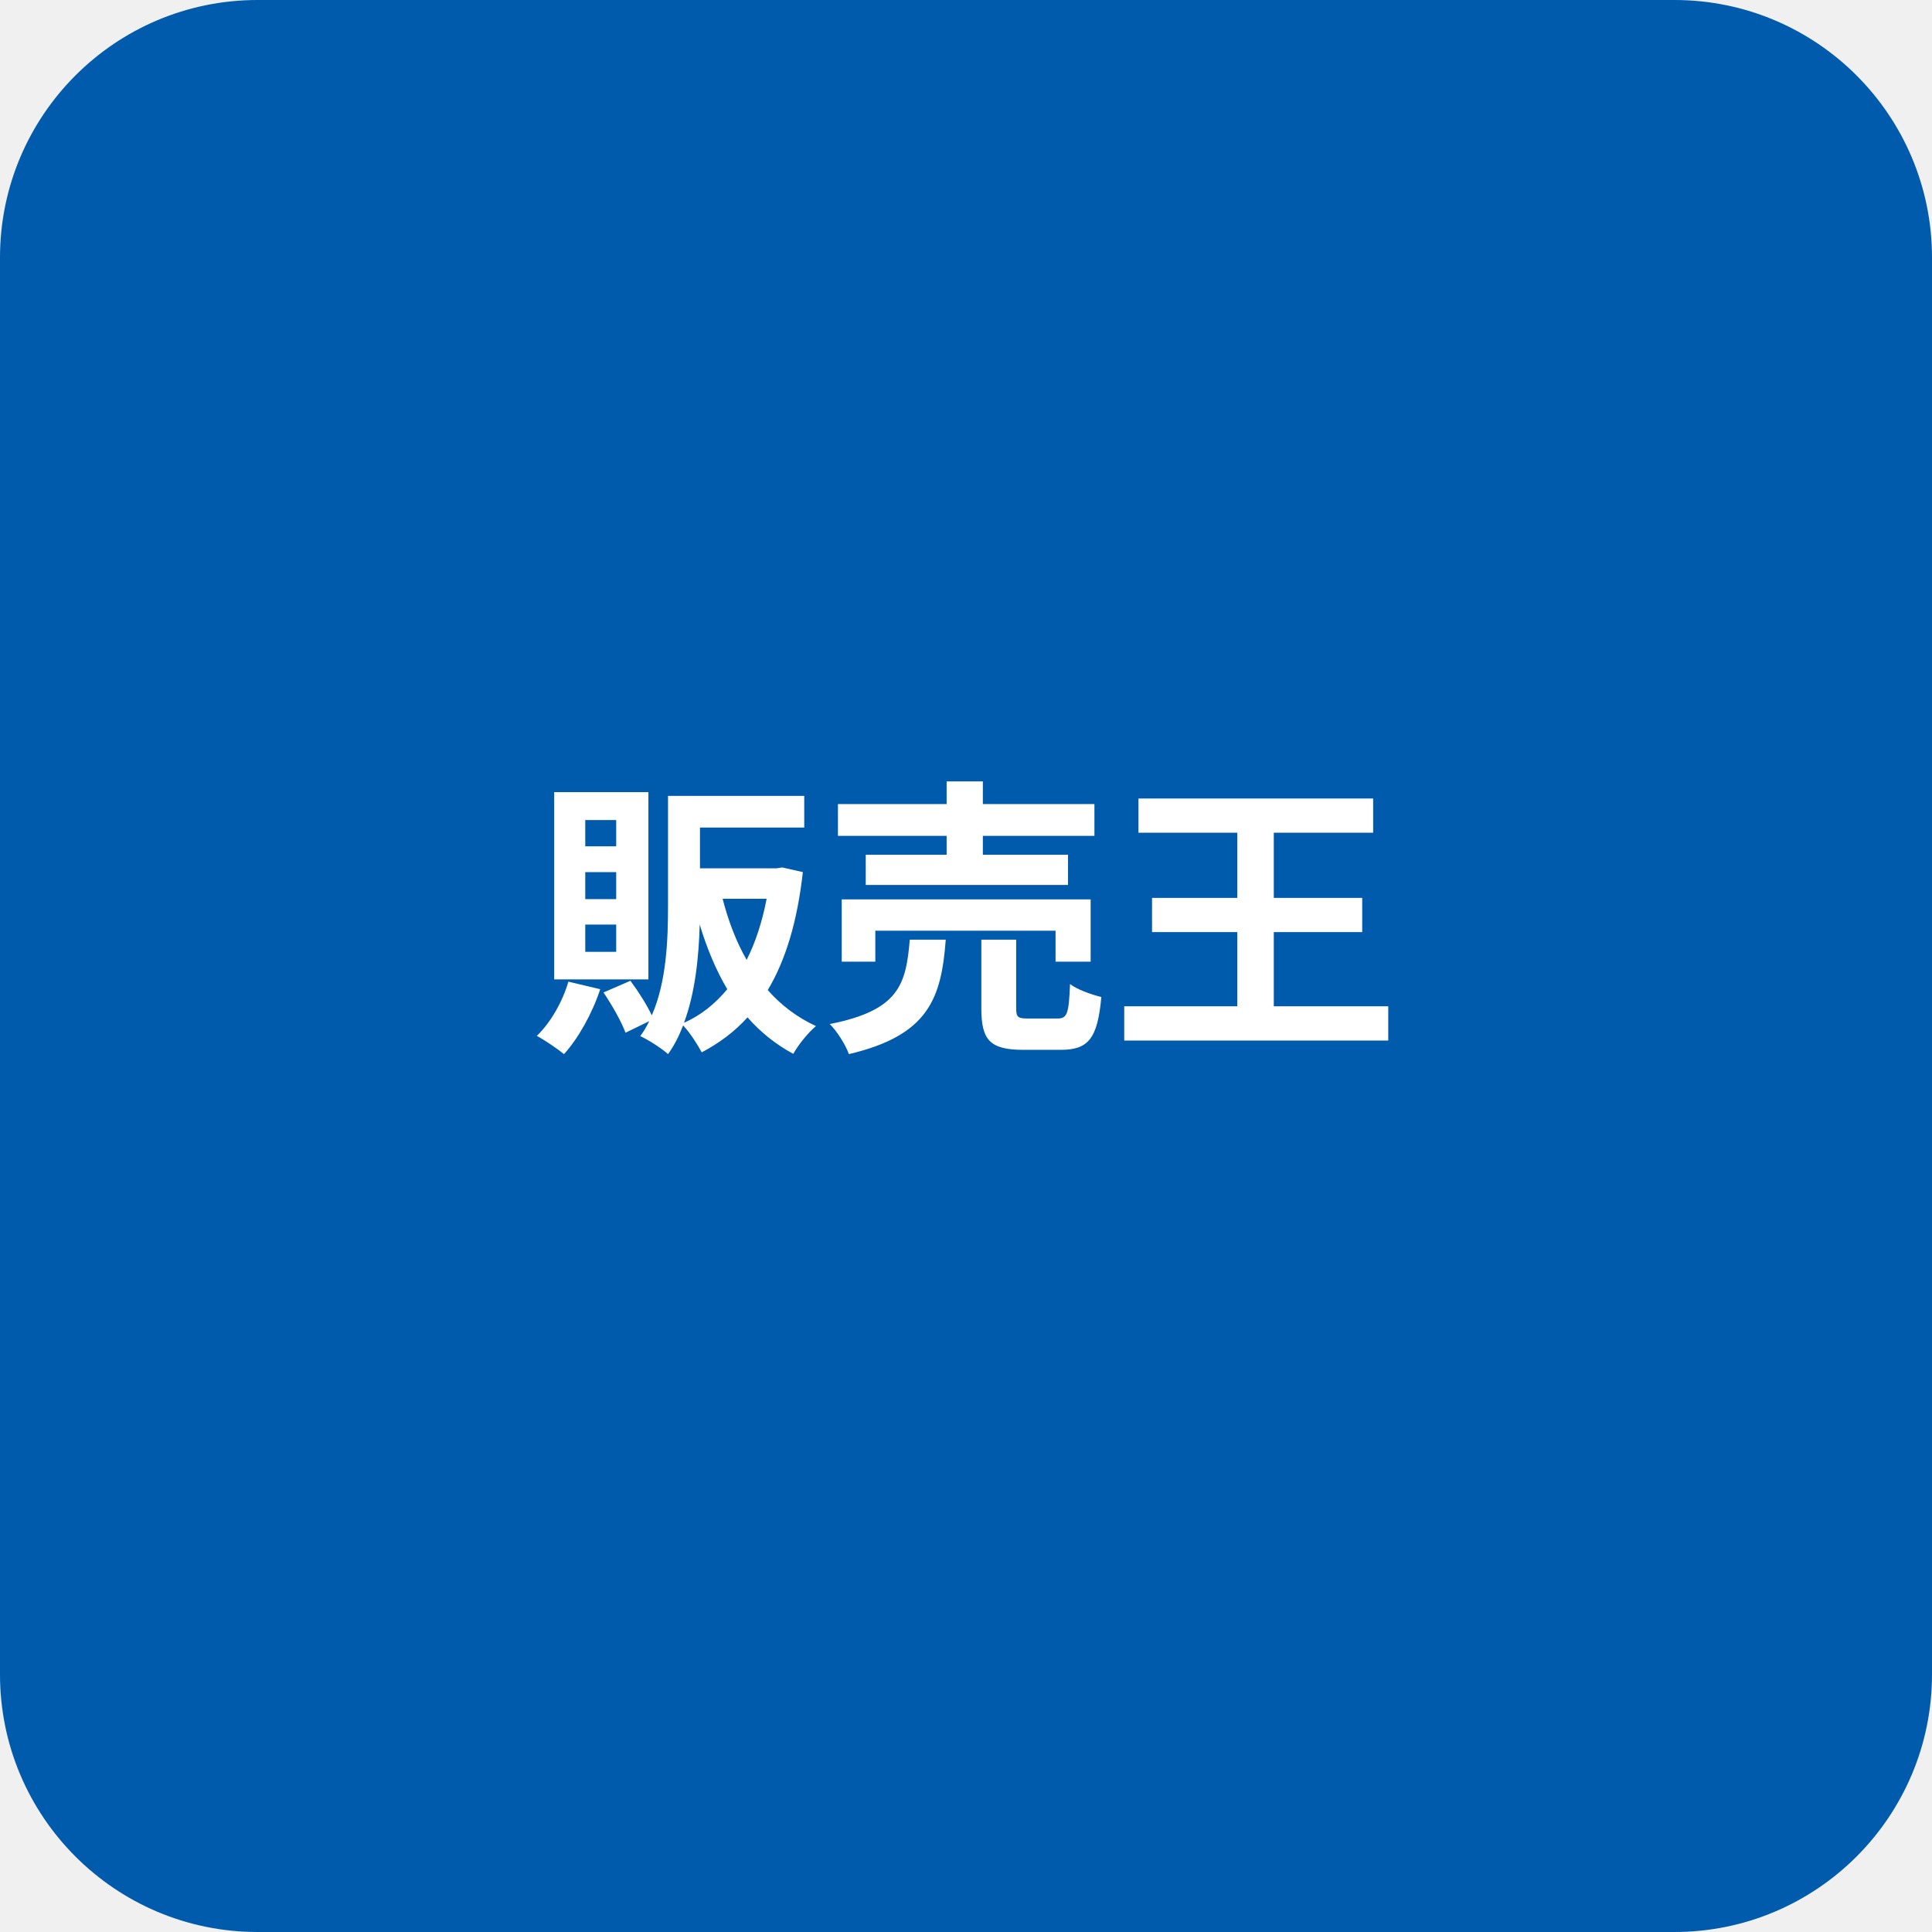
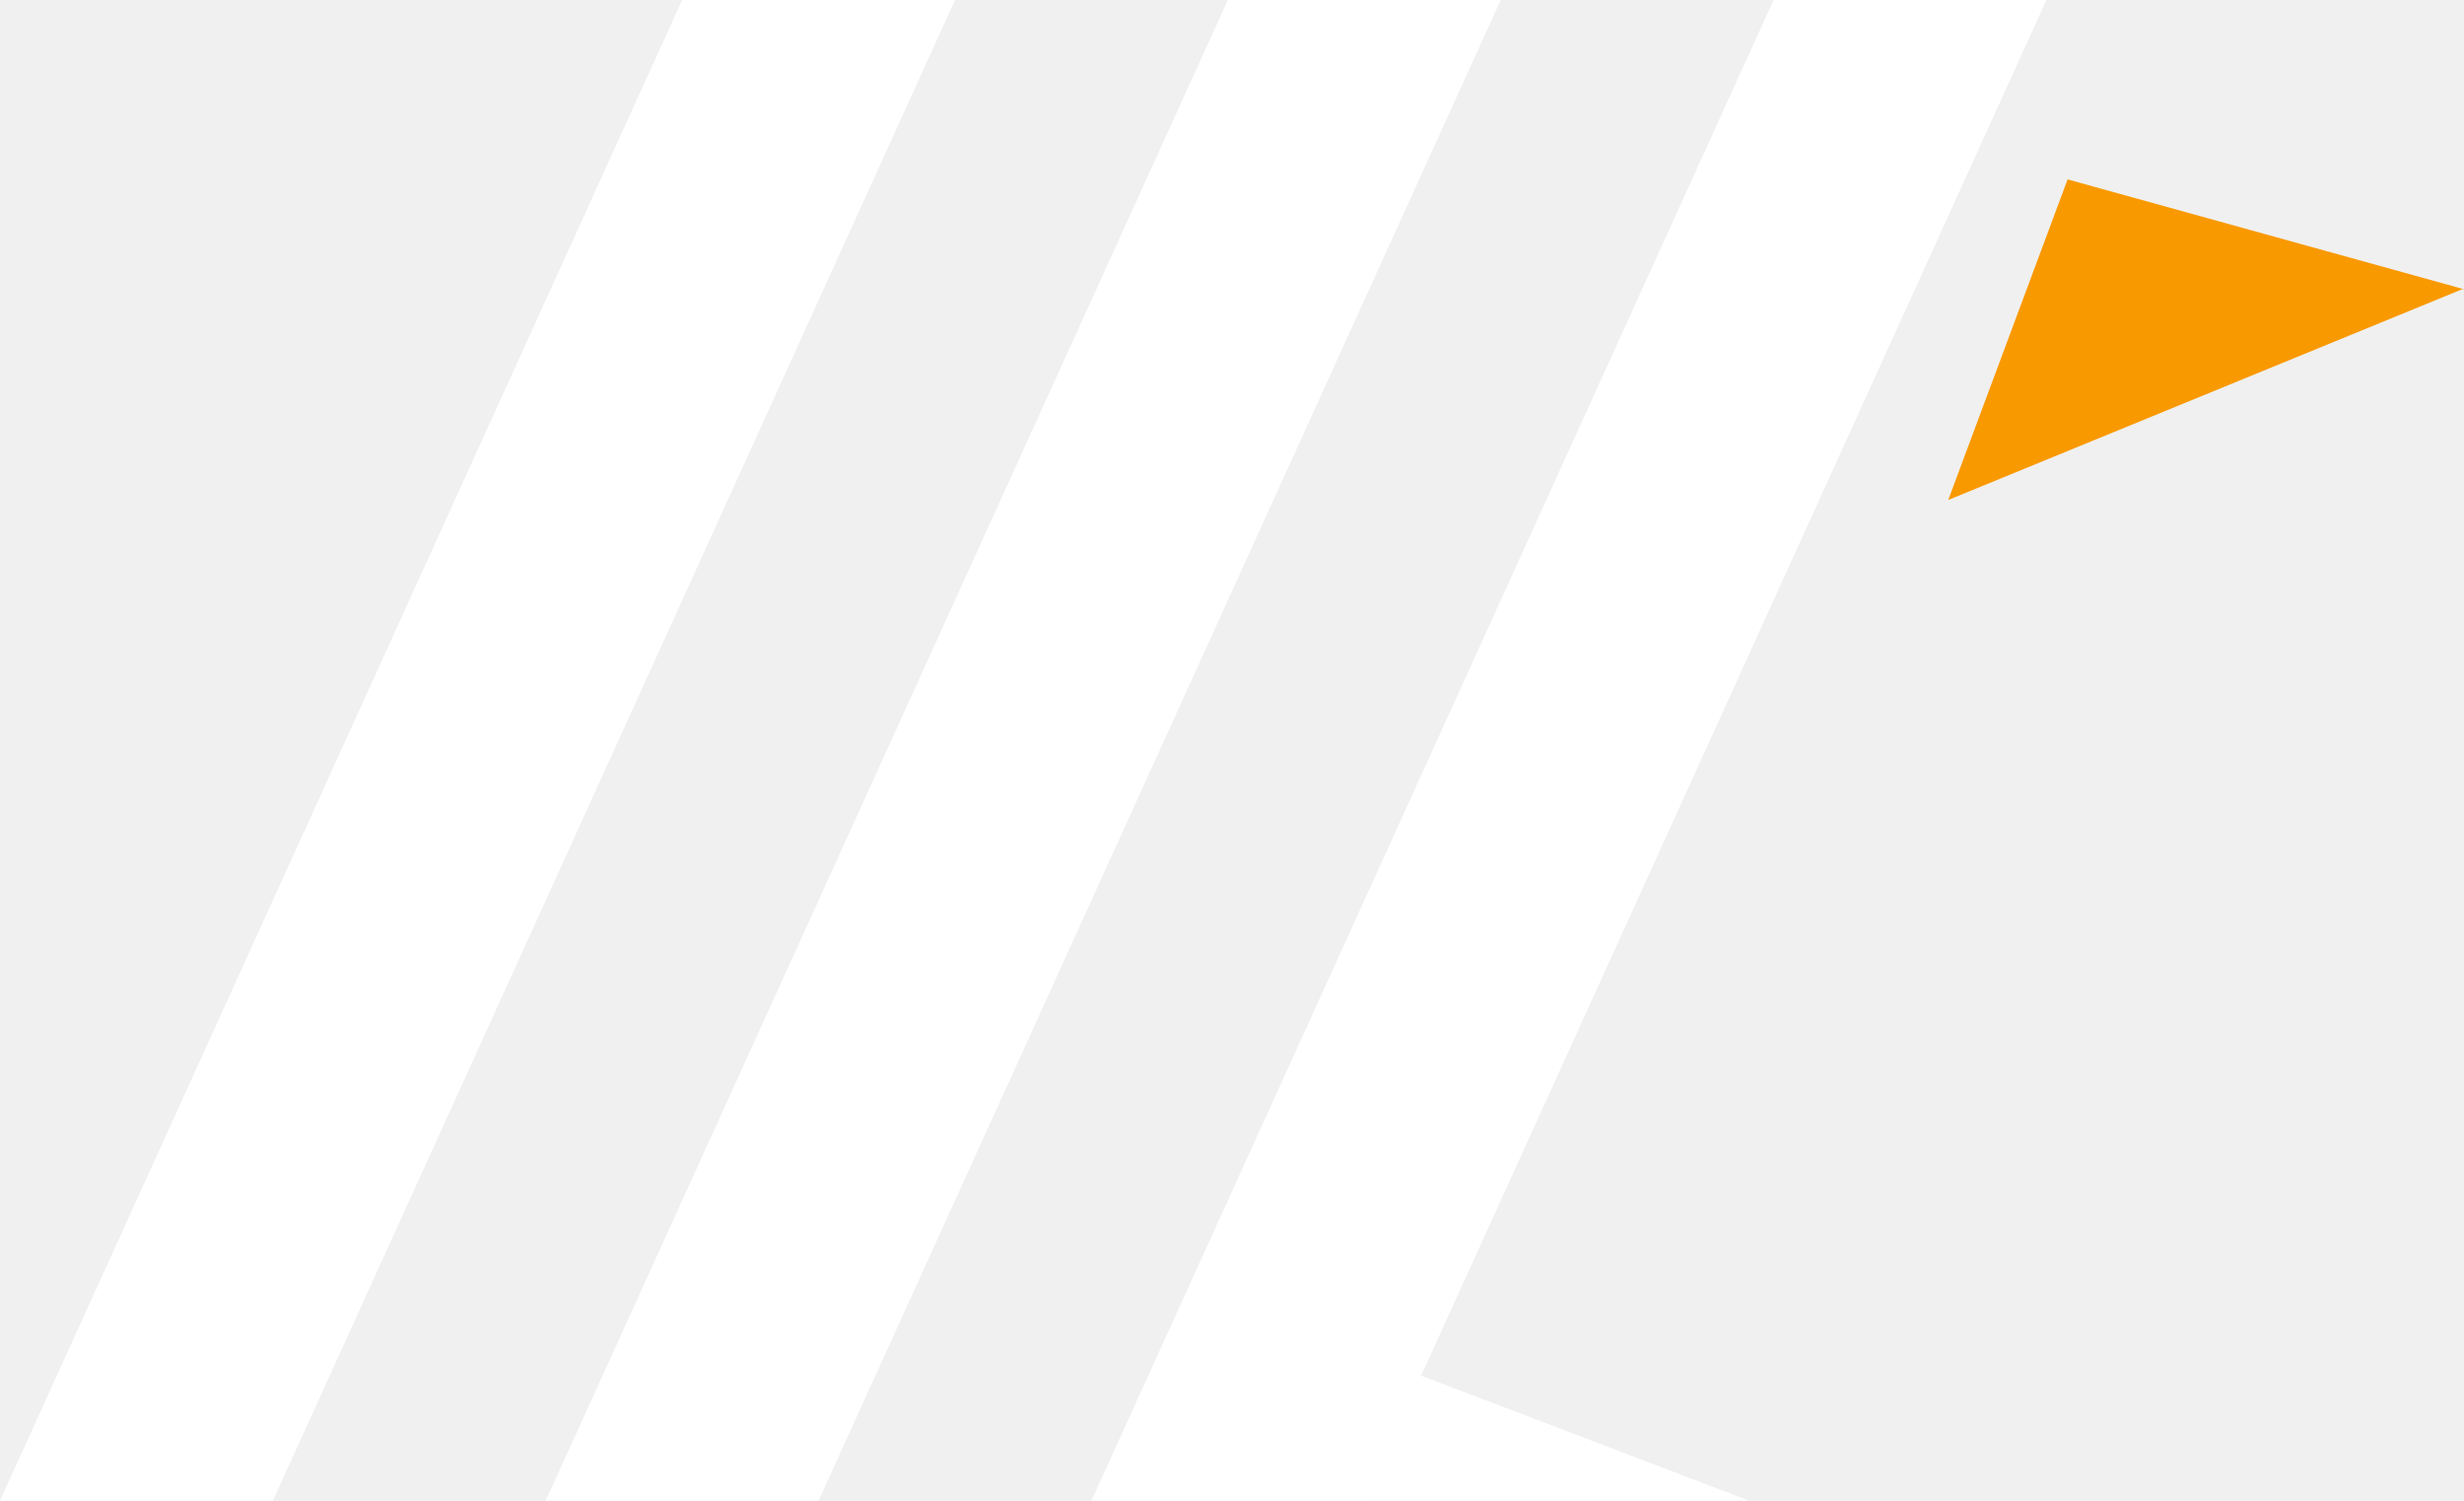
- <svg xmlns="http://www.w3.org/2000/svg" viewBox="0 0 240 240" width="240" height="240">
-   <rect width="240" height="240" rx="32" fill="#005BAC" />
-   <text x="120.0" y="127.6" text-anchor="middle" font-family="-apple-system, BlinkMacSystemFont, &quot;Hiragino Sans&quot;, &quot;Yu Gothic&quot;, &quot;Meiryo&quot;, sans-serif" font-size="36" font-weight="700" fill="#FFFFFF">販売王</text>
+ <svg xmlns="http://www.w3.org/2000/svg" viewbox="0 0 36.13 22">
+   <path d="M18,0h4L12,22h-4L18,0Z" class="drawer-notActive" style="fill:#fff;" />
+   <path d="M26,0h4l-10,22h-4L26,0Z" style="fill:#fff;" />
+   <path d="M10,0h4L4,22H0L10,0Z" class="drawer-notActive" style="fill:#fff;" />
+   <path d="M36.12,4.23l-7.56,3.1,1.75-4.7,5.81,1.61Z" style="fill:#f99900;" />
+   <g>
+     <path d="M22.92,21.5h-4.56l1.4-1.2,3.16,1.2Z" style="fill:#fff;" />
+     <path d="M19.66,19.72l5.98,2.28h-8.64l2.66-2.28Z" style="fill:#fff;" />
+   </g>
+   <path d="M30,22h-4S16,0,16,0h4s10,22,10,22Z" class="drawer-active" style="fill:#fff; opacity: 0;" />
</svg>
